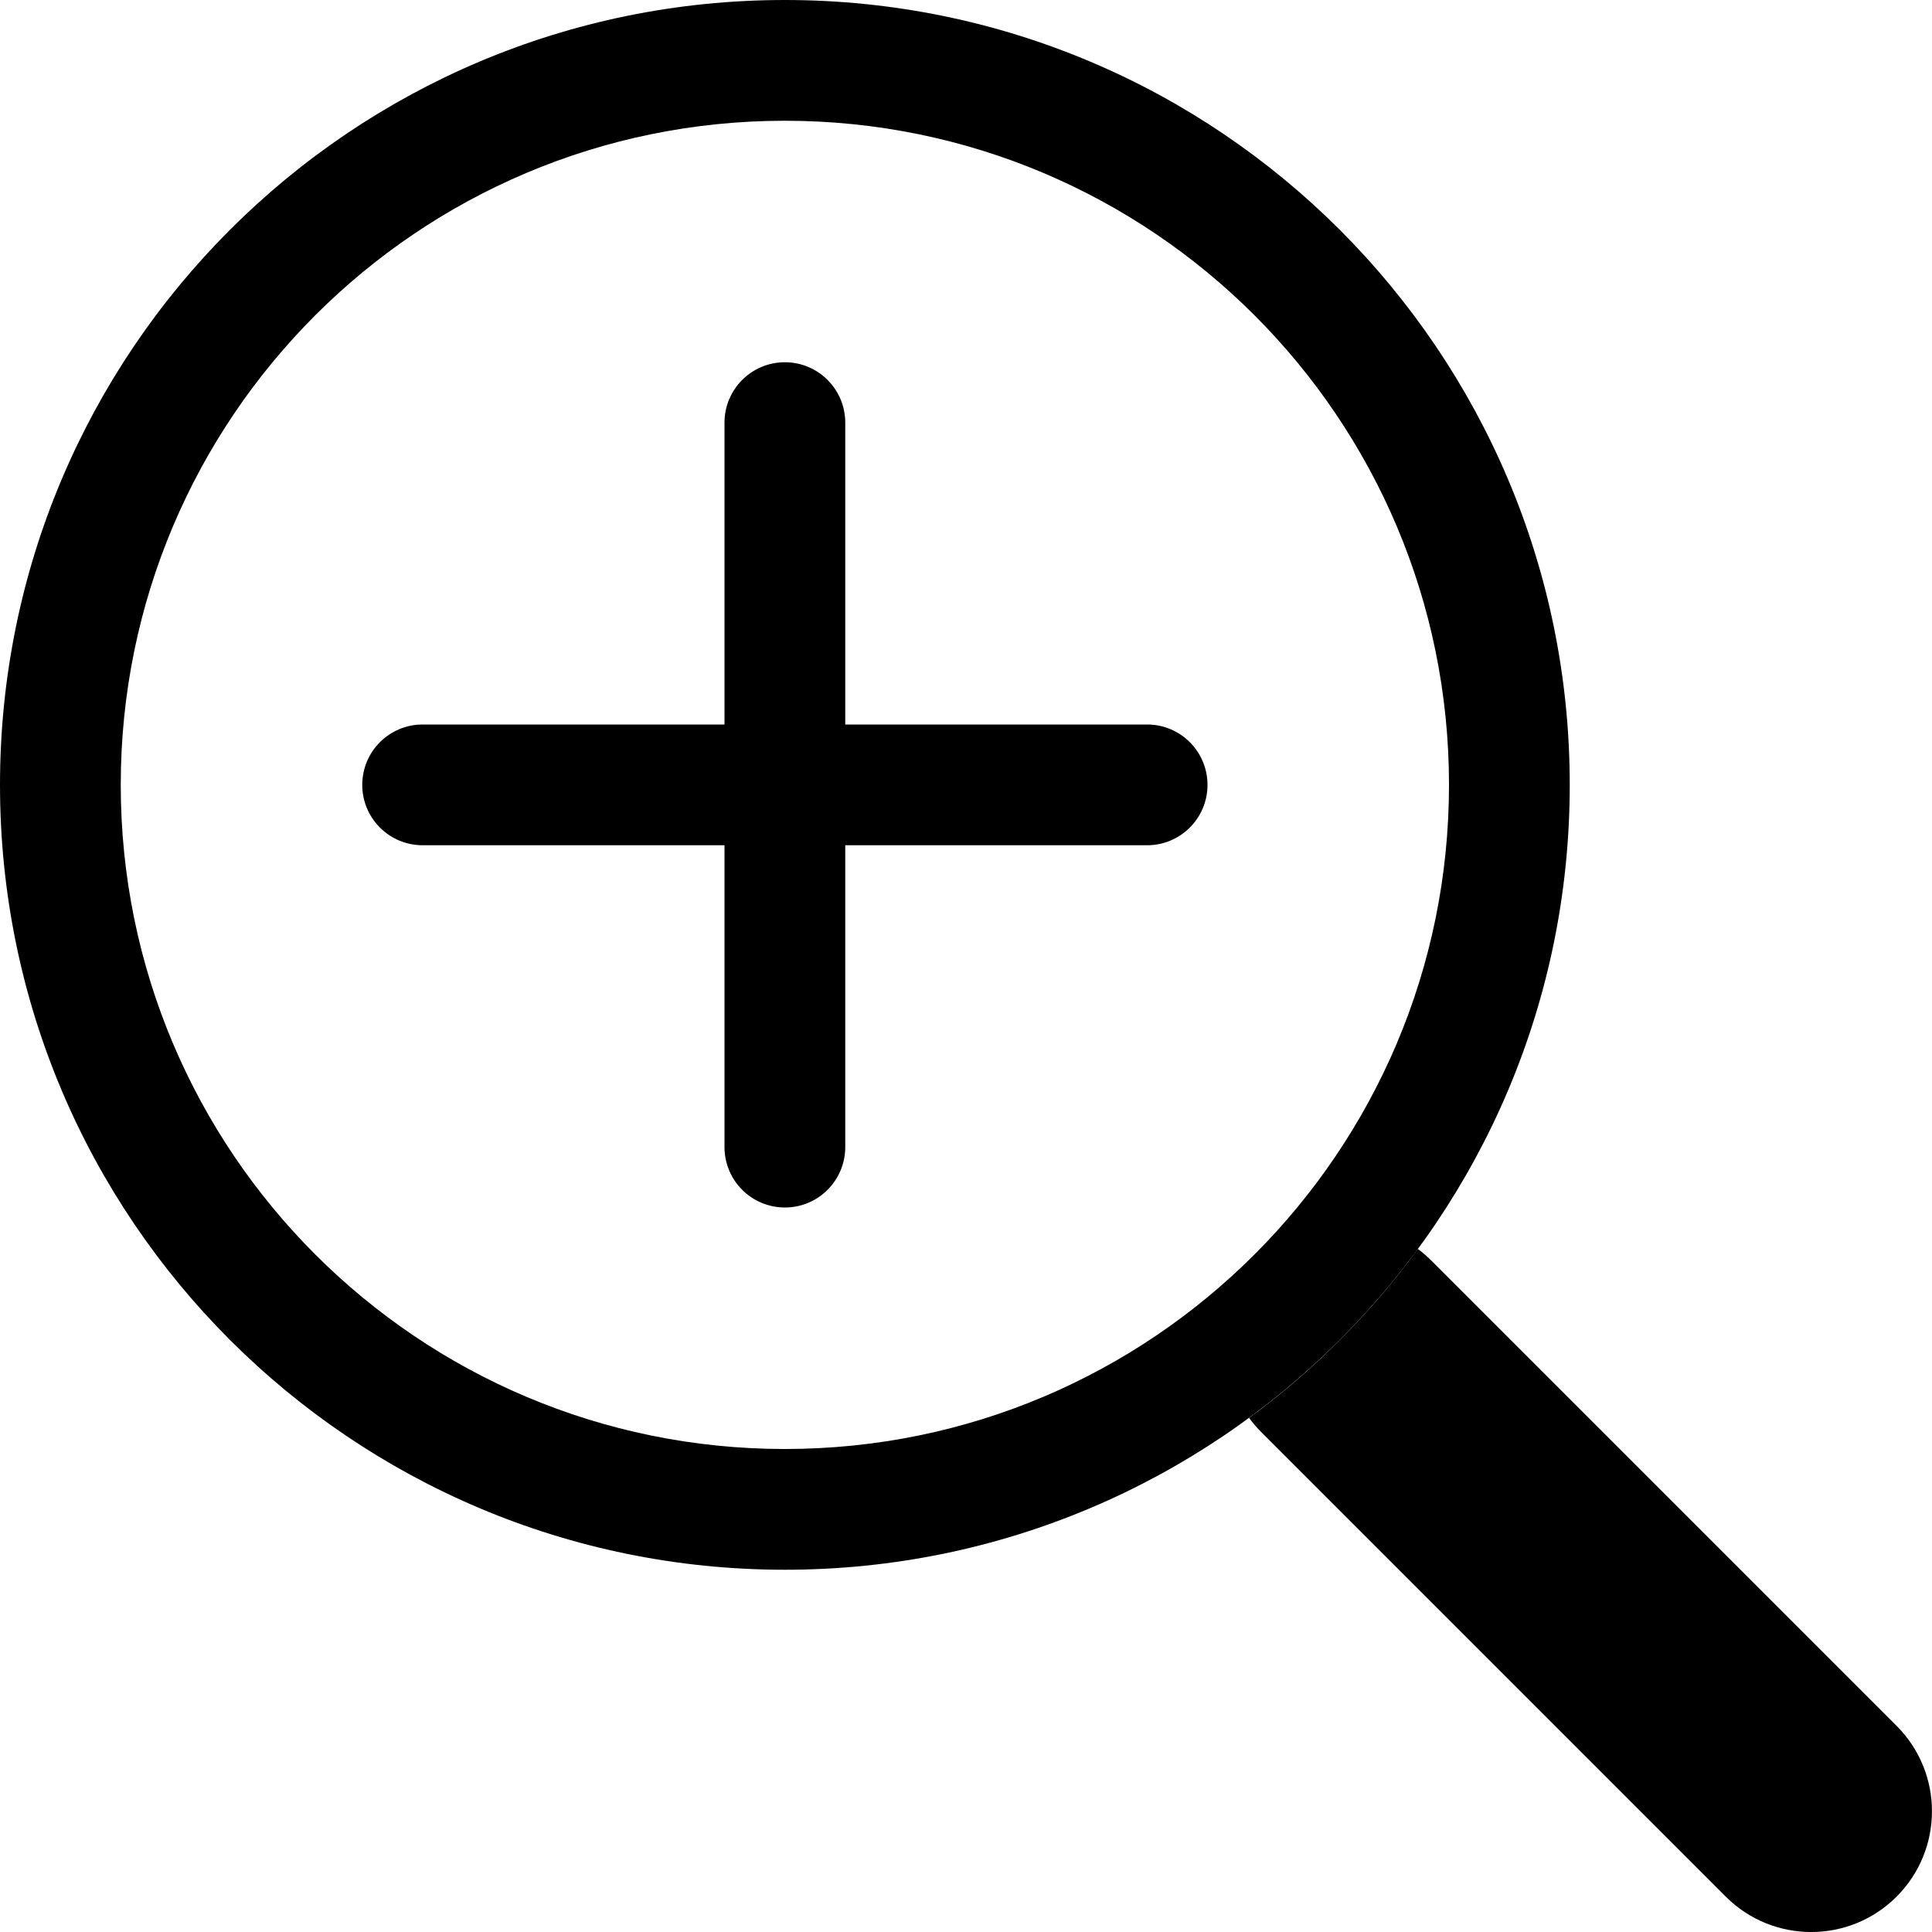
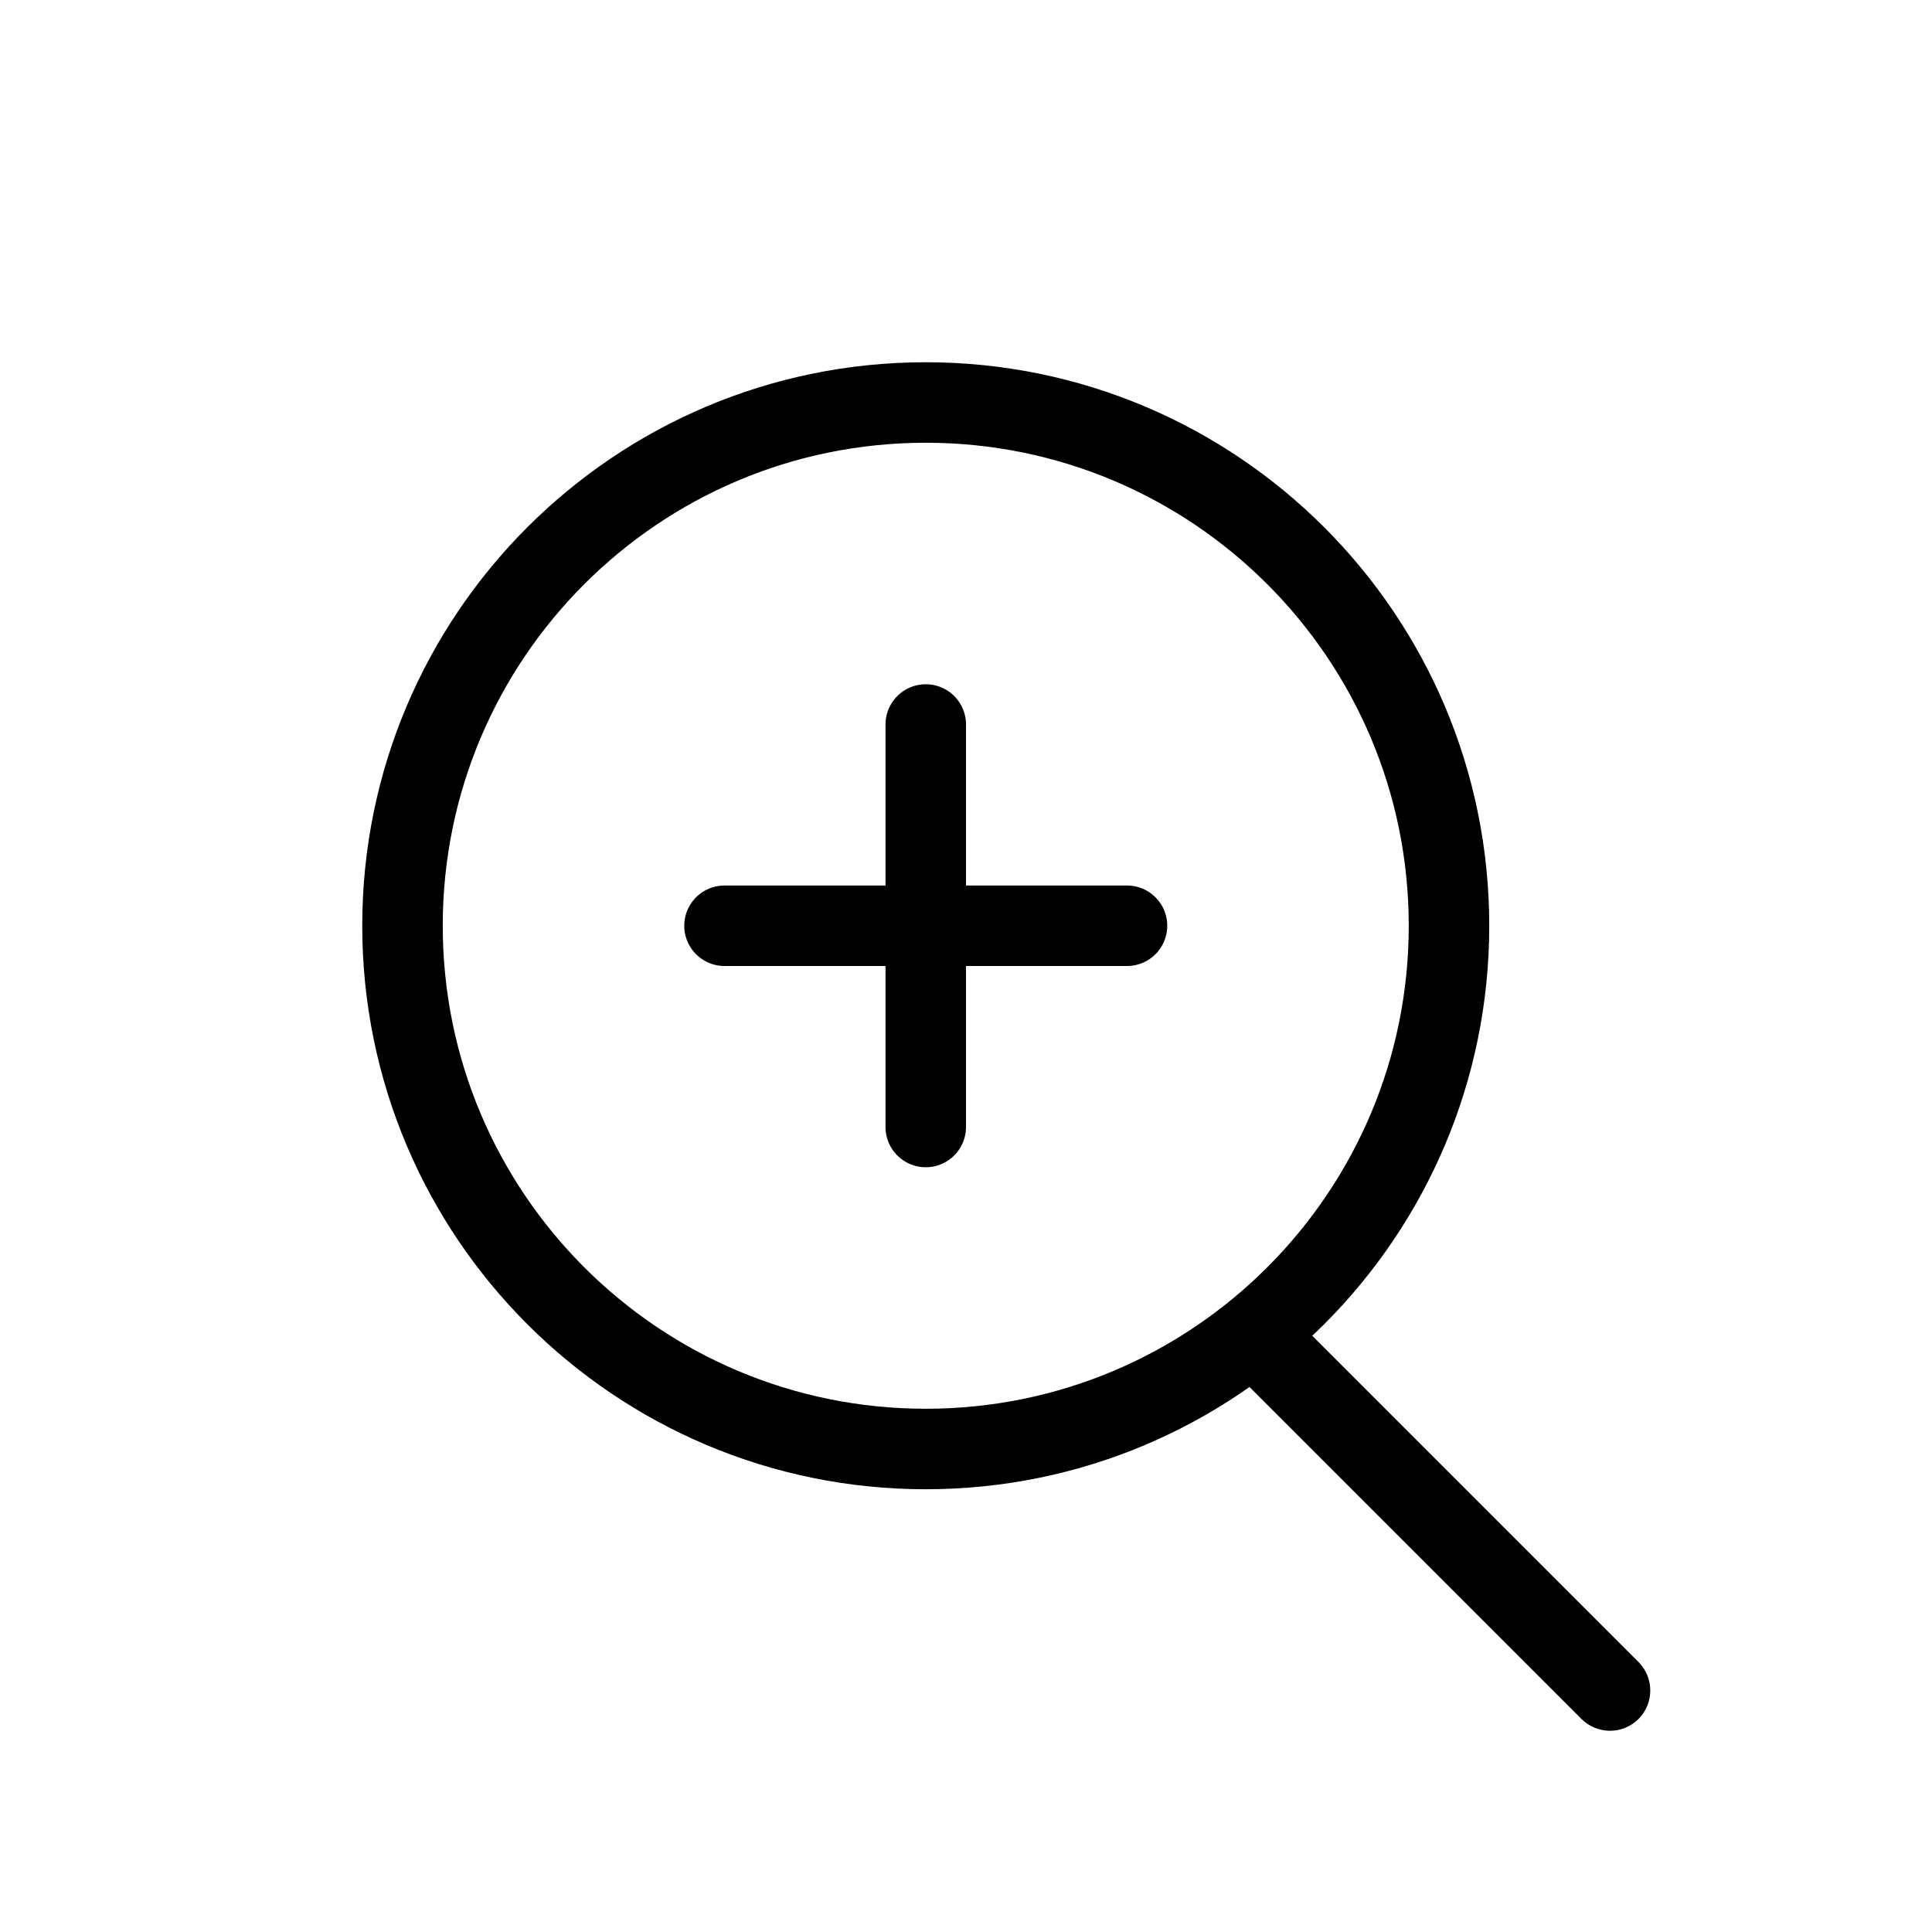
- <svg xmlns="http://www.w3.org/2000/svg" width="16" height="16" fill="currentColor" class="bi bi-zoom-in" viewBox="0 0 16 16">
-   <path fill-rule="evenodd" d="M6.5 12a5.5 5.5 0 1 0 0-11 5.5 5.5 0 0 0 0 11M13 6.5a6.5 6.5 0 1 1-13 0 6.5 6.5 0 0 1 13 0" />
-   <path d="M10.344 11.742q.044.06.098.115l3.85 3.85a1 1 0 0 0 1.415-1.414l-3.85-3.85a1 1 0 0 0-.115-.1 6.5 6.5 0 0 1-1.398 1.4z" />
-   <path fill-rule="evenodd" d="M6.5 3a.5.5 0 0 1 .5.5V6h2.5a.5.5 0 0 1 0 1H7v2.5a.5.5 0 0 1-1 0V7H3.5a.5.5 0 0 1 0-1H6V3.5a.5.5 0 0 1 .5-.5" />
+ <svg xmlns="http://www.w3.org/2000/svg" width="24" height="24" viewBox="0 0 24 24" fill="none">
+   <circle cx="11.5" cy="11.5" r="6.5" fill="none" stroke="currentColor" stroke-linejoin="round" />
+   <path d="M9 11.5H11.5M11.5 11.5H14M11.5 11.5V14M11.5 11.5V9" stroke-linecap="round" fill="none" stroke="currentColor" />
+   <path d="M19.646 21.354C19.842 21.549 20.158 21.549 20.354 21.354C20.549 21.158 20.549 20.842 20.354 20.646L20 21L19.646 21.354ZM15.5 16.5L15.146 16.854L19.646 21.354L20 21L20.354 20.646L15.854 16.146L15.5 16.5Z" fill="currentColor" />
</svg>
